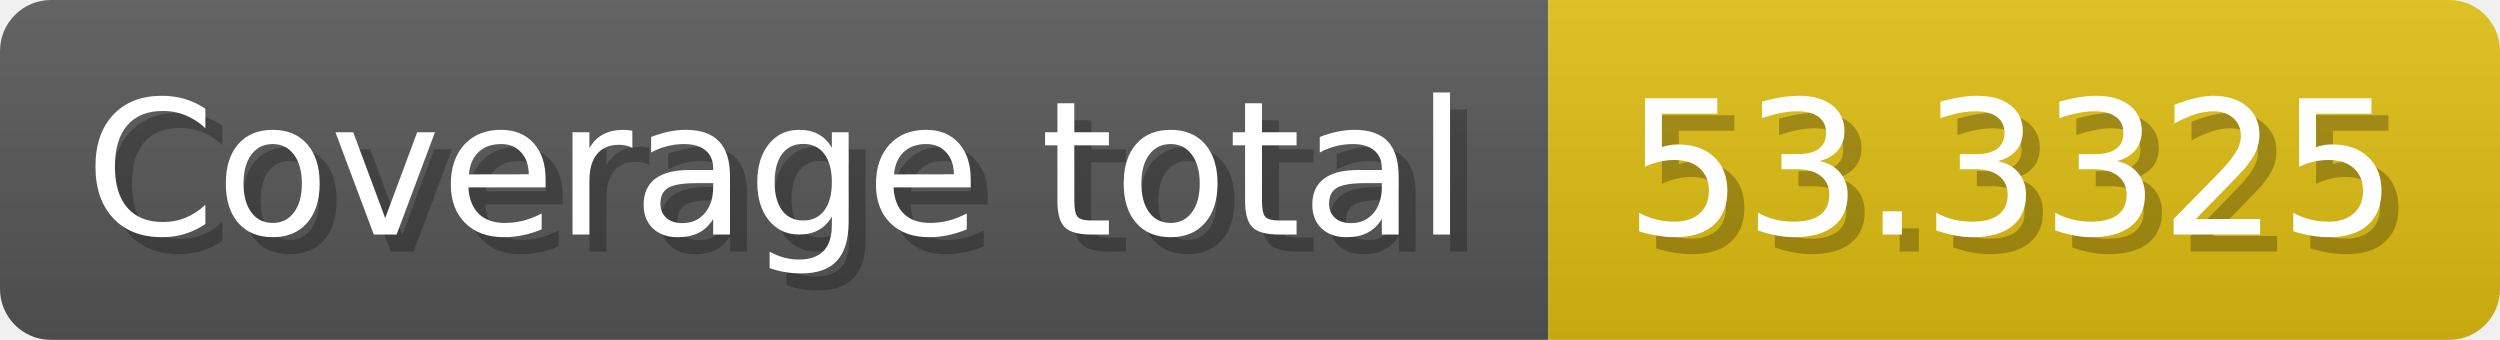
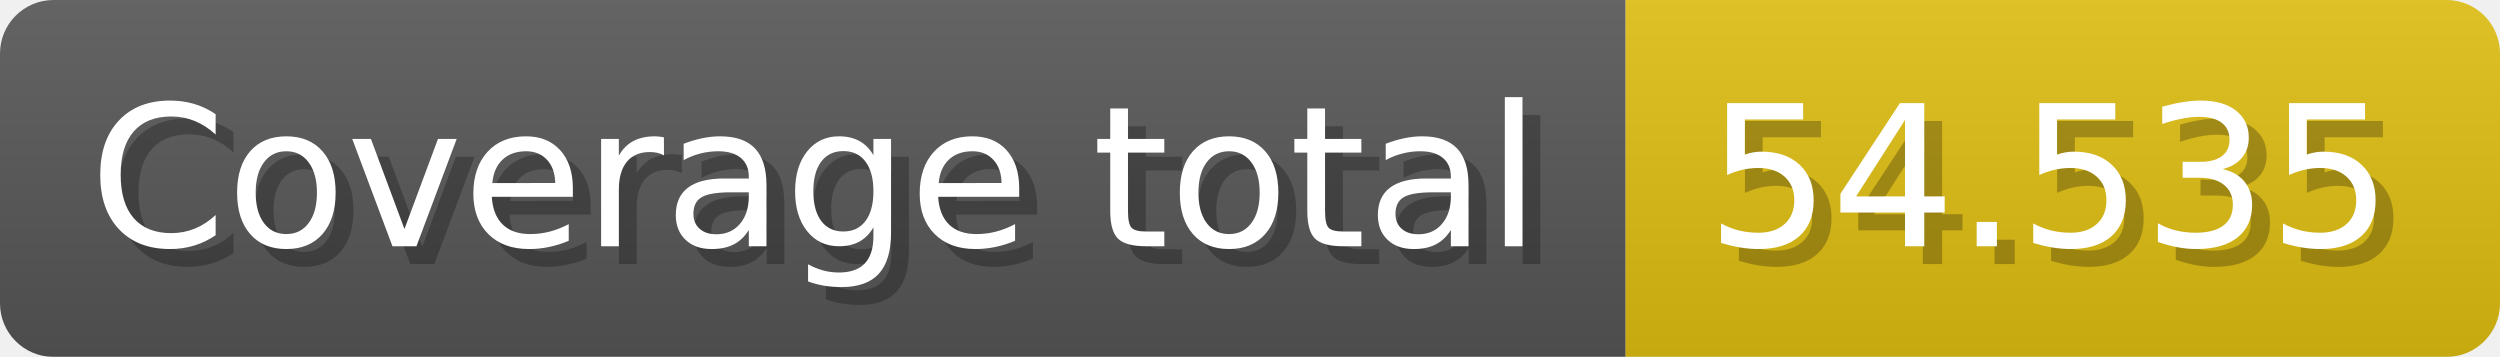
- <svg xmlns="http://www.w3.org/2000/svg" width="147.1" height="20" viewBox="0 0 1471 200" role="img" aria-label="Coverage total: 53.3325">
+ <svg xmlns="http://www.w3.org/2000/svg" width="140.1" height="20" viewBox="0 0 1401 200" role="img" aria-label="Coverage total: 54.535">
  <linearGradient id="a" x2="0" y2="100%">
    <stop offset="0" stop-opacity=".1" stop-color="#EEE" />
    <stop offset="1" stop-opacity=".1" />
  </linearGradient>
  <mask id="m">
-     <rect width="1471" height="200" rx="30" fill="#FFF" />
+     <rect width="1401" height="200" rx="30" fill="#FFF" />
  </mask>
  <g mask="url(#m)">
    <rect width="911" height="200" fill="#555" />
-     <rect width="560" height="200" fill="#DB1" x="911" />
-     <rect width="1471" height="200" fill="url(#a)" />
+     <rect width="490" height="200" fill="#DB1" x="911" />
+     <rect width="1401" height="200" fill="url(#a)" />
  </g>
  <g aria-hidden="true" fill="#fff" text-anchor="start" font-family="Verdana,DejaVu Sans,sans-serif" font-size="110">
    <text x="60" y="148" textLength="811" fill="#000" opacity="0.25">Coverage total</text>
    <text x="50" y="138" textLength="811">Coverage total</text>
-     <text x="966" y="148" textLength="460" fill="#000" opacity="0.25">53.3325</text>
-     <text x="956" y="138" textLength="460">53.3325</text>
+     <text x="966" y="148" textLength="390" fill="#000" opacity="0.25">54.535</text>
+     <text x="956" y="138" textLength="390">54.535</text>
  </g>
</svg>
